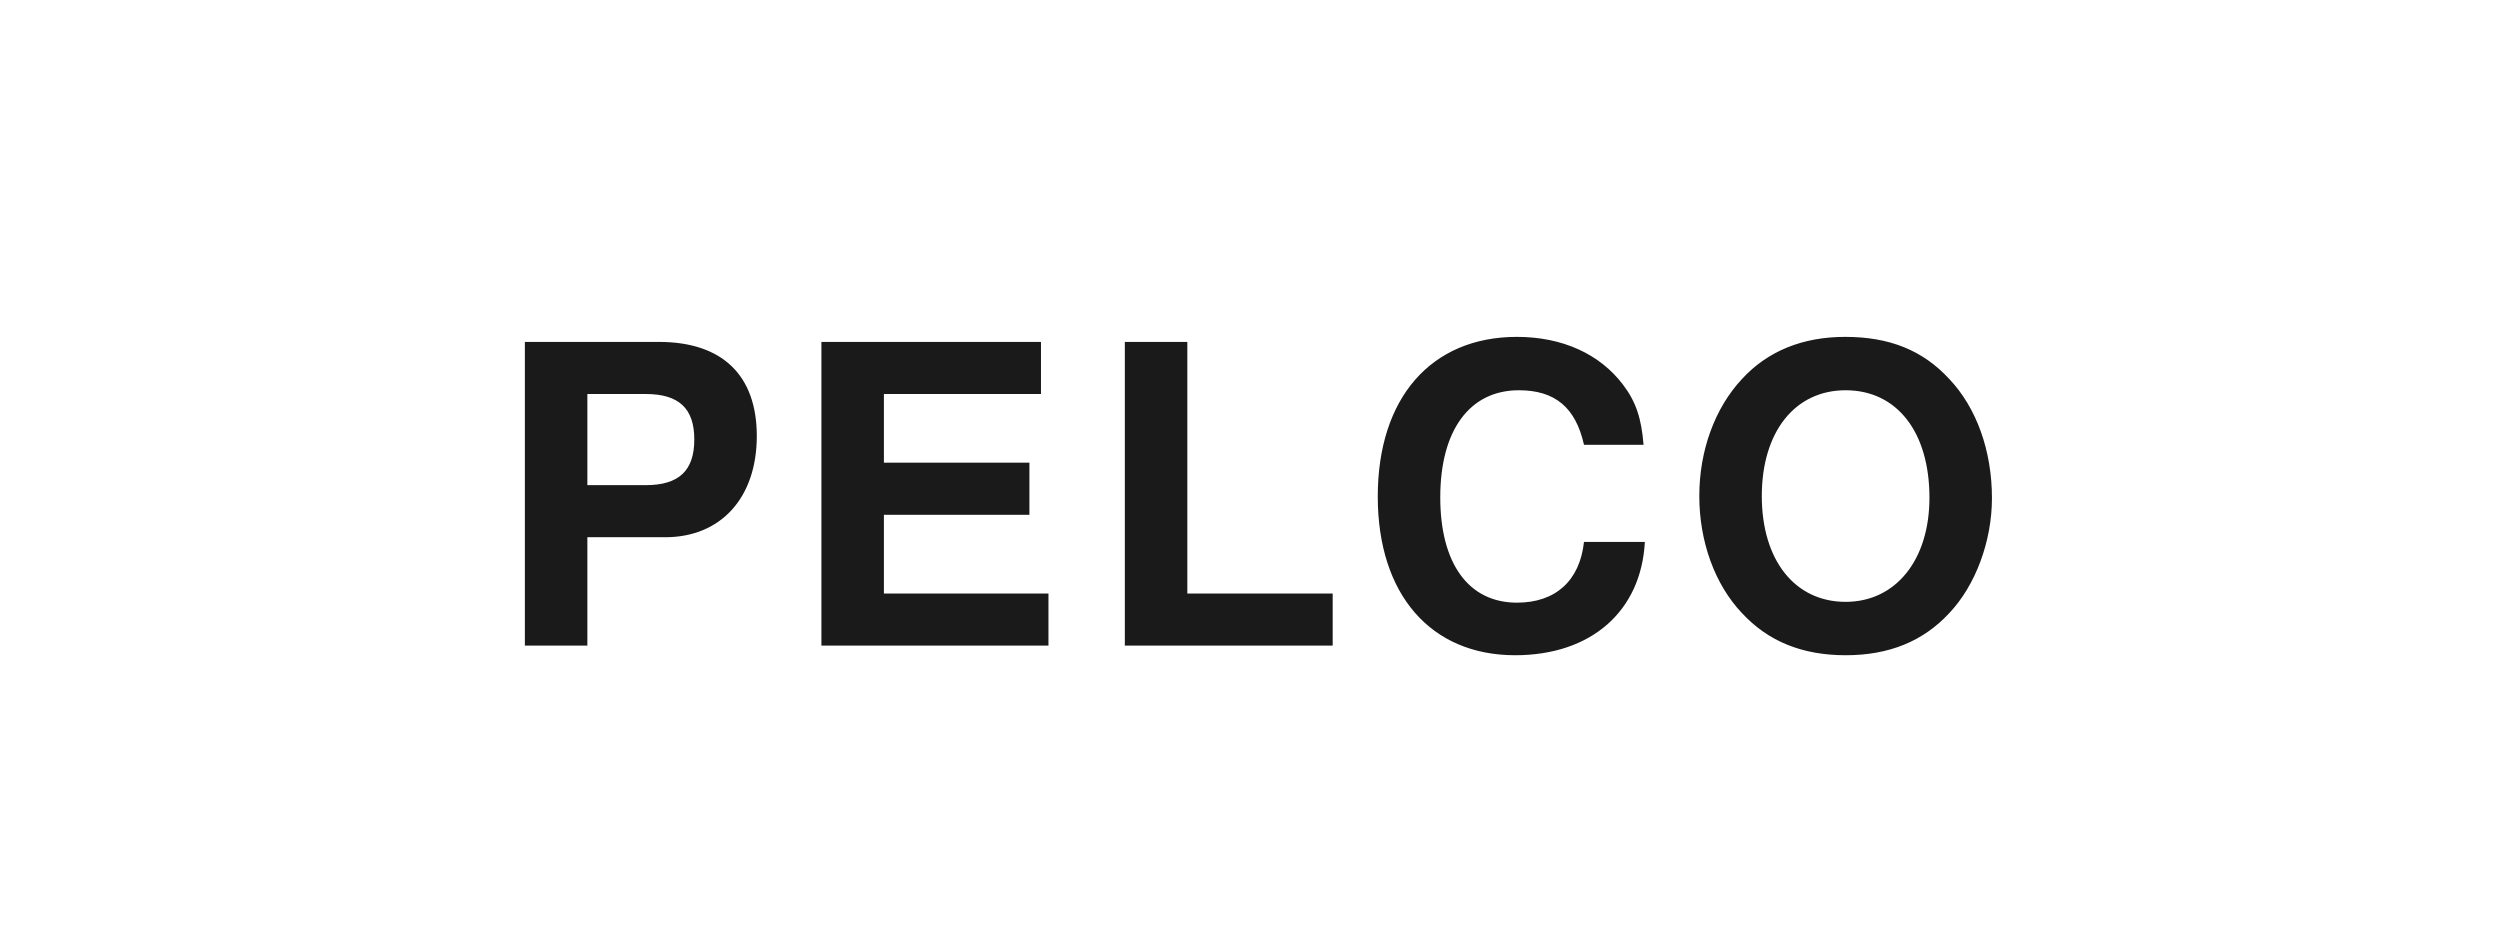
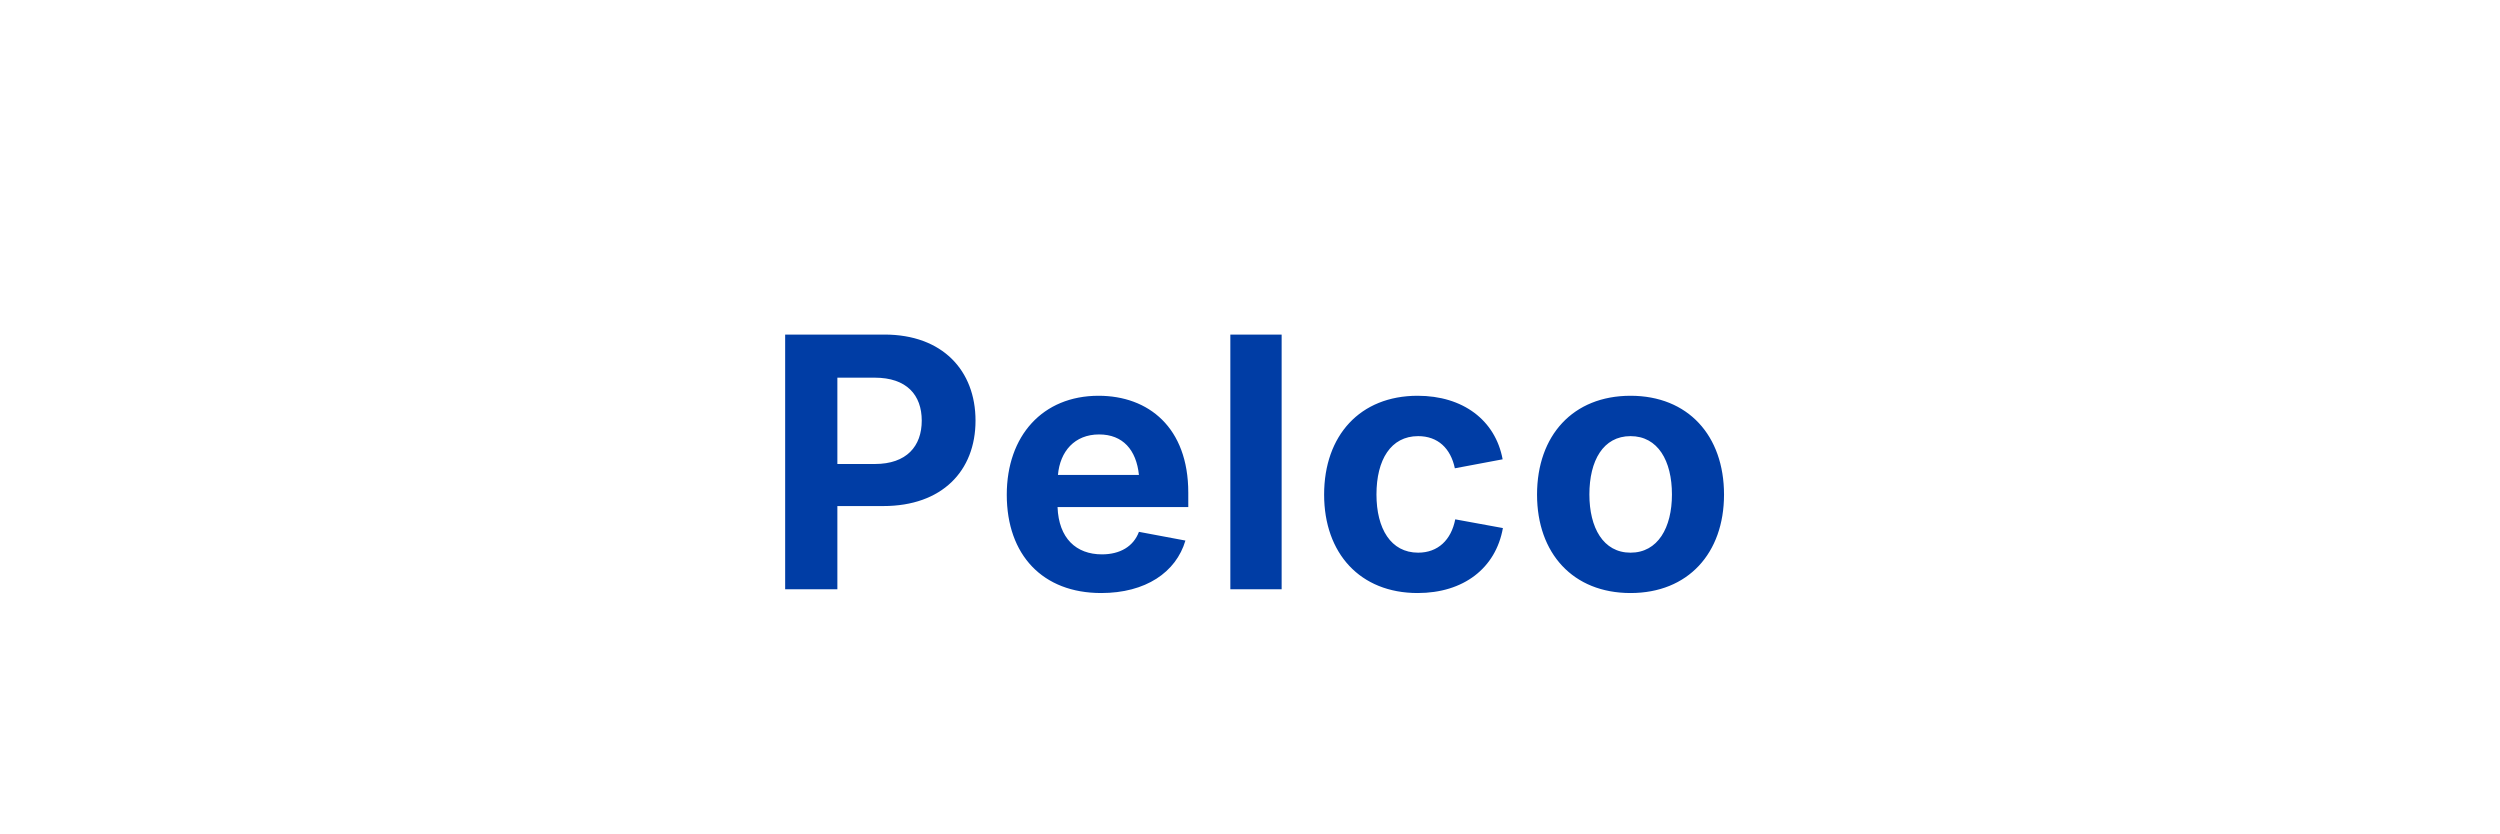
- <svg xmlns="http://www.w3.org/2000/svg" viewBox="0 0 240 90" role="img">
-   <text x="120" y="48" text-anchor="middle" dominant-baseline="middle" font-family="'Helvetica Neue',Helvetica,Arial,sans-serif" font-weight="700" font-style="normal" letter-spacing="0.06em" font-size="40" fill="#1A1A1A" style="text-transform:uppercase">
-     PELCO
-   </text>
+ <svg xmlns="http://www.w3.org/2000/svg" viewBox="0 0 300 100" role="img">
+   <text x="150" y="55" text-anchor="middle" dominant-baseline="middle" font-family="'Inter','Segoe UI',system-ui,-apple-system,sans-serif" font-weight="700" letter-spacing="0.02em" font-size="42" fill="#003DA5">Pelco</text>
</svg>
